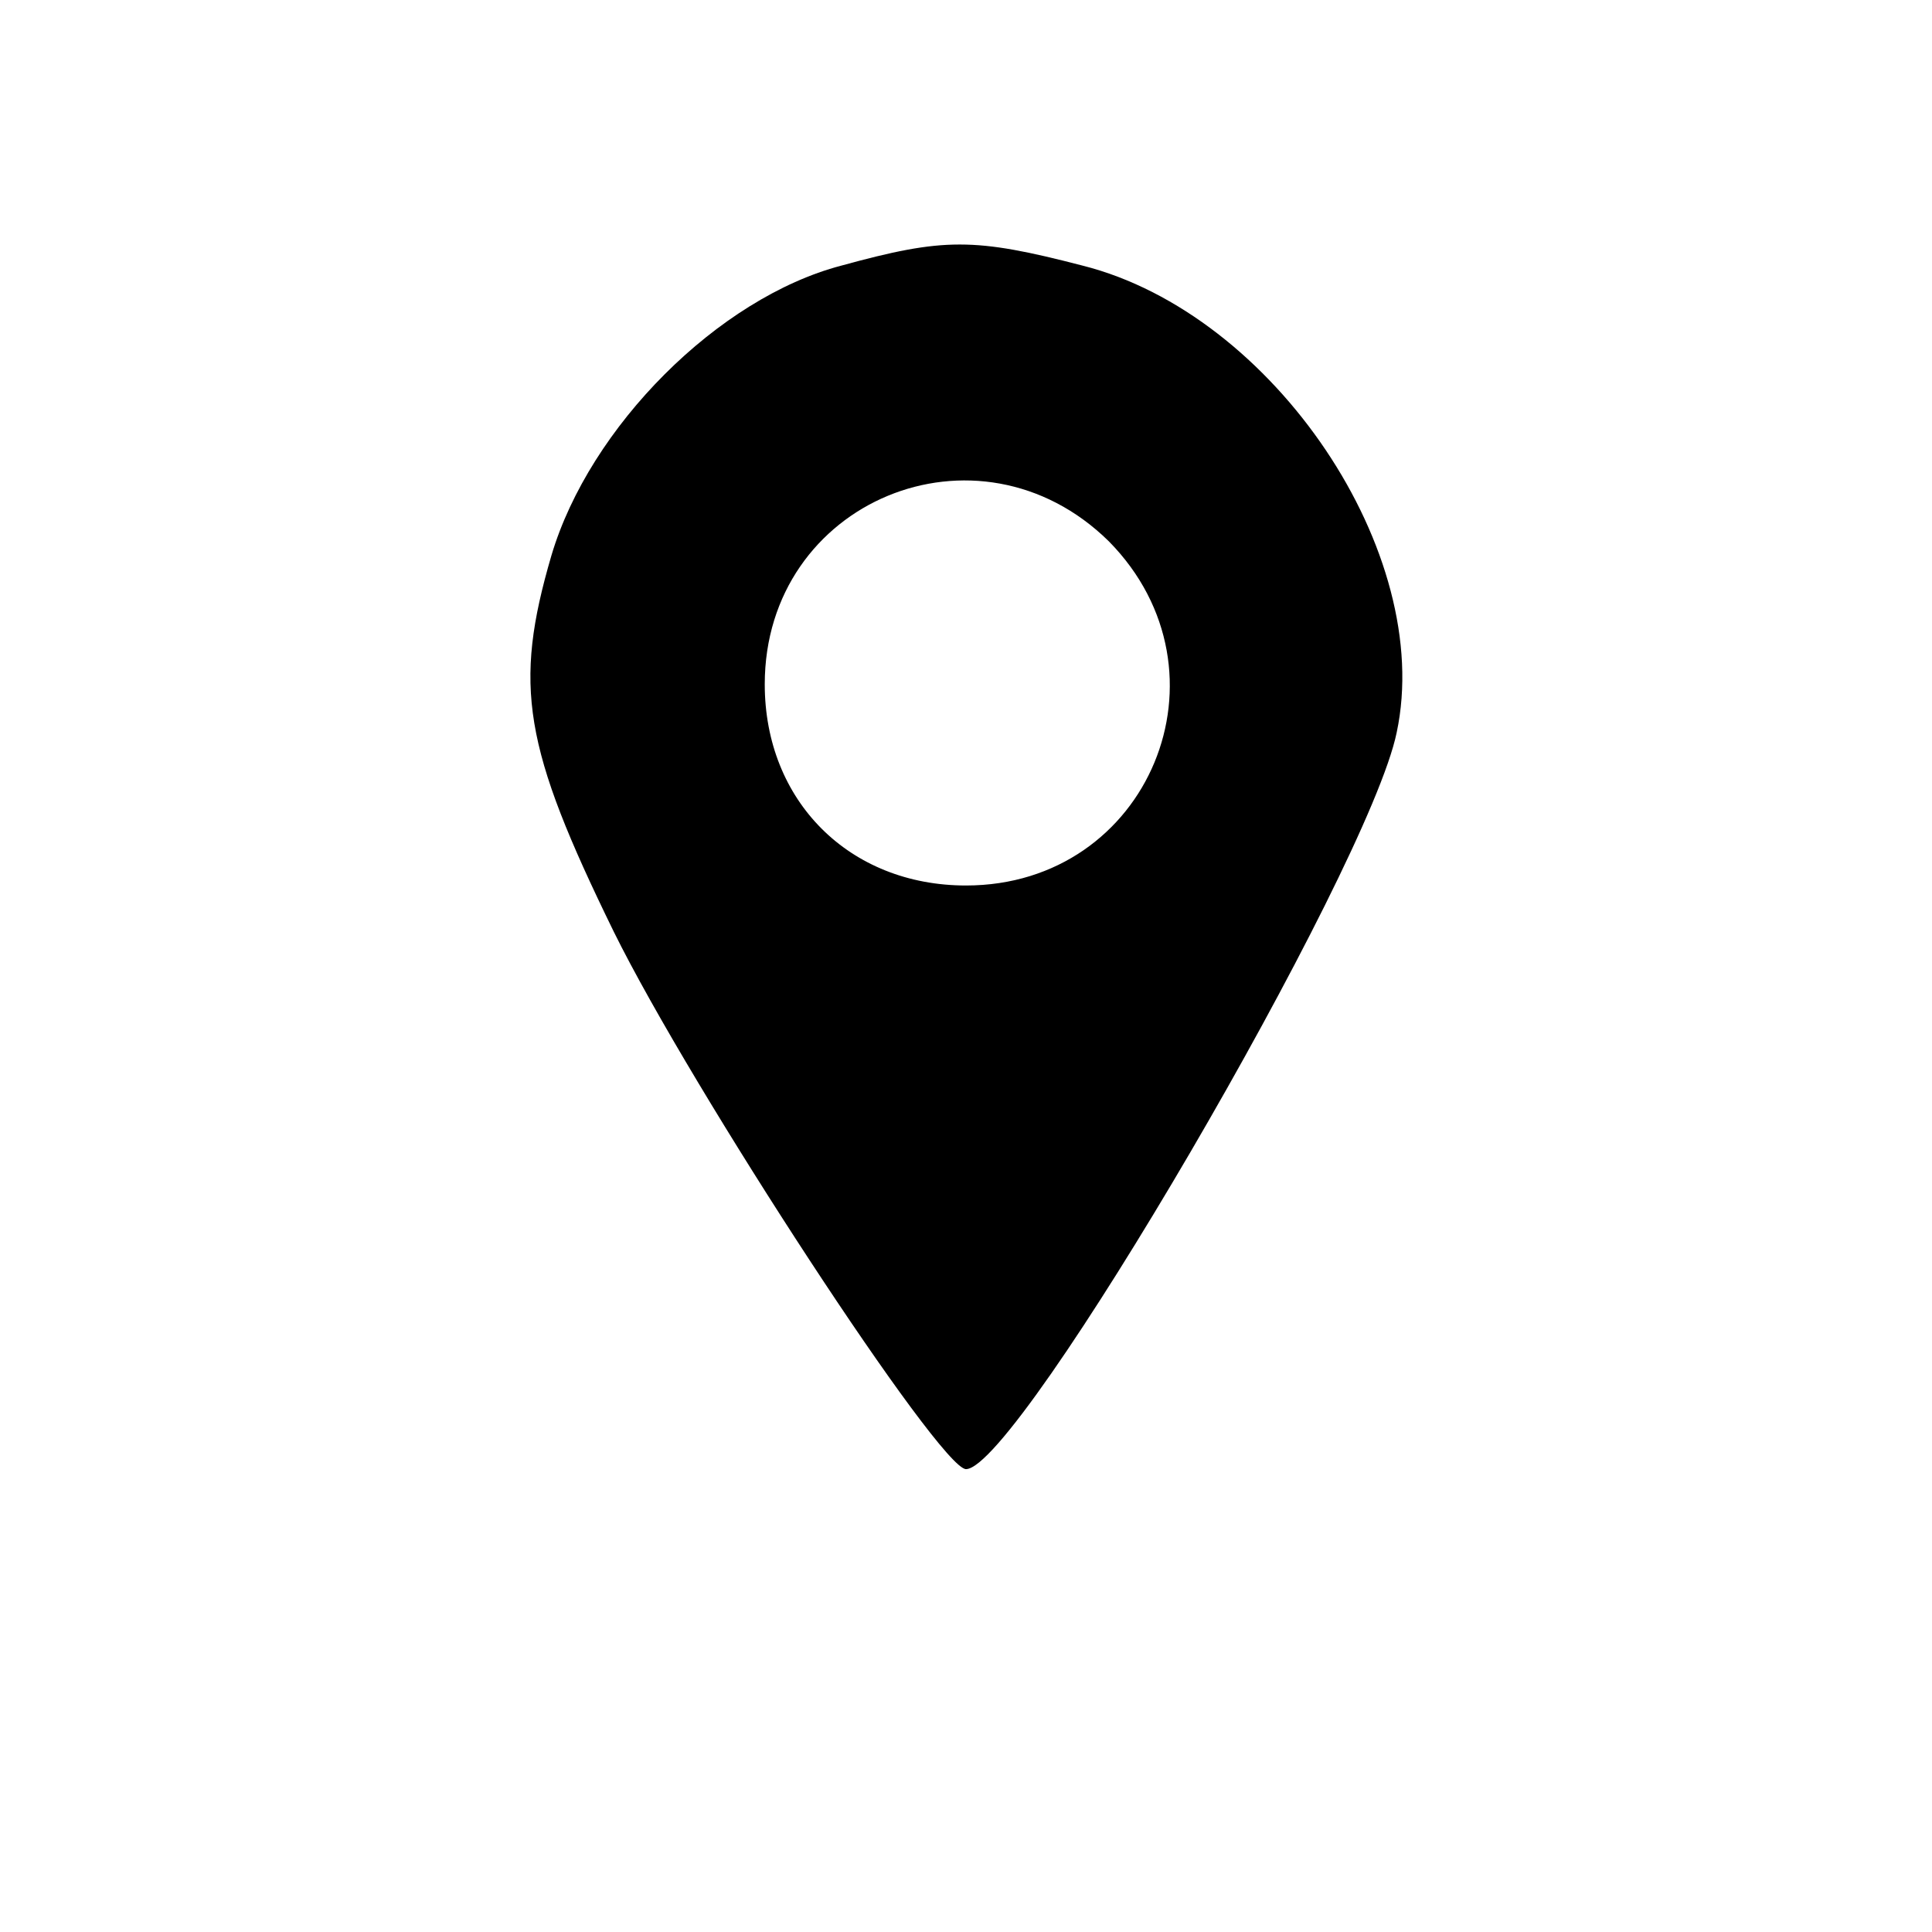
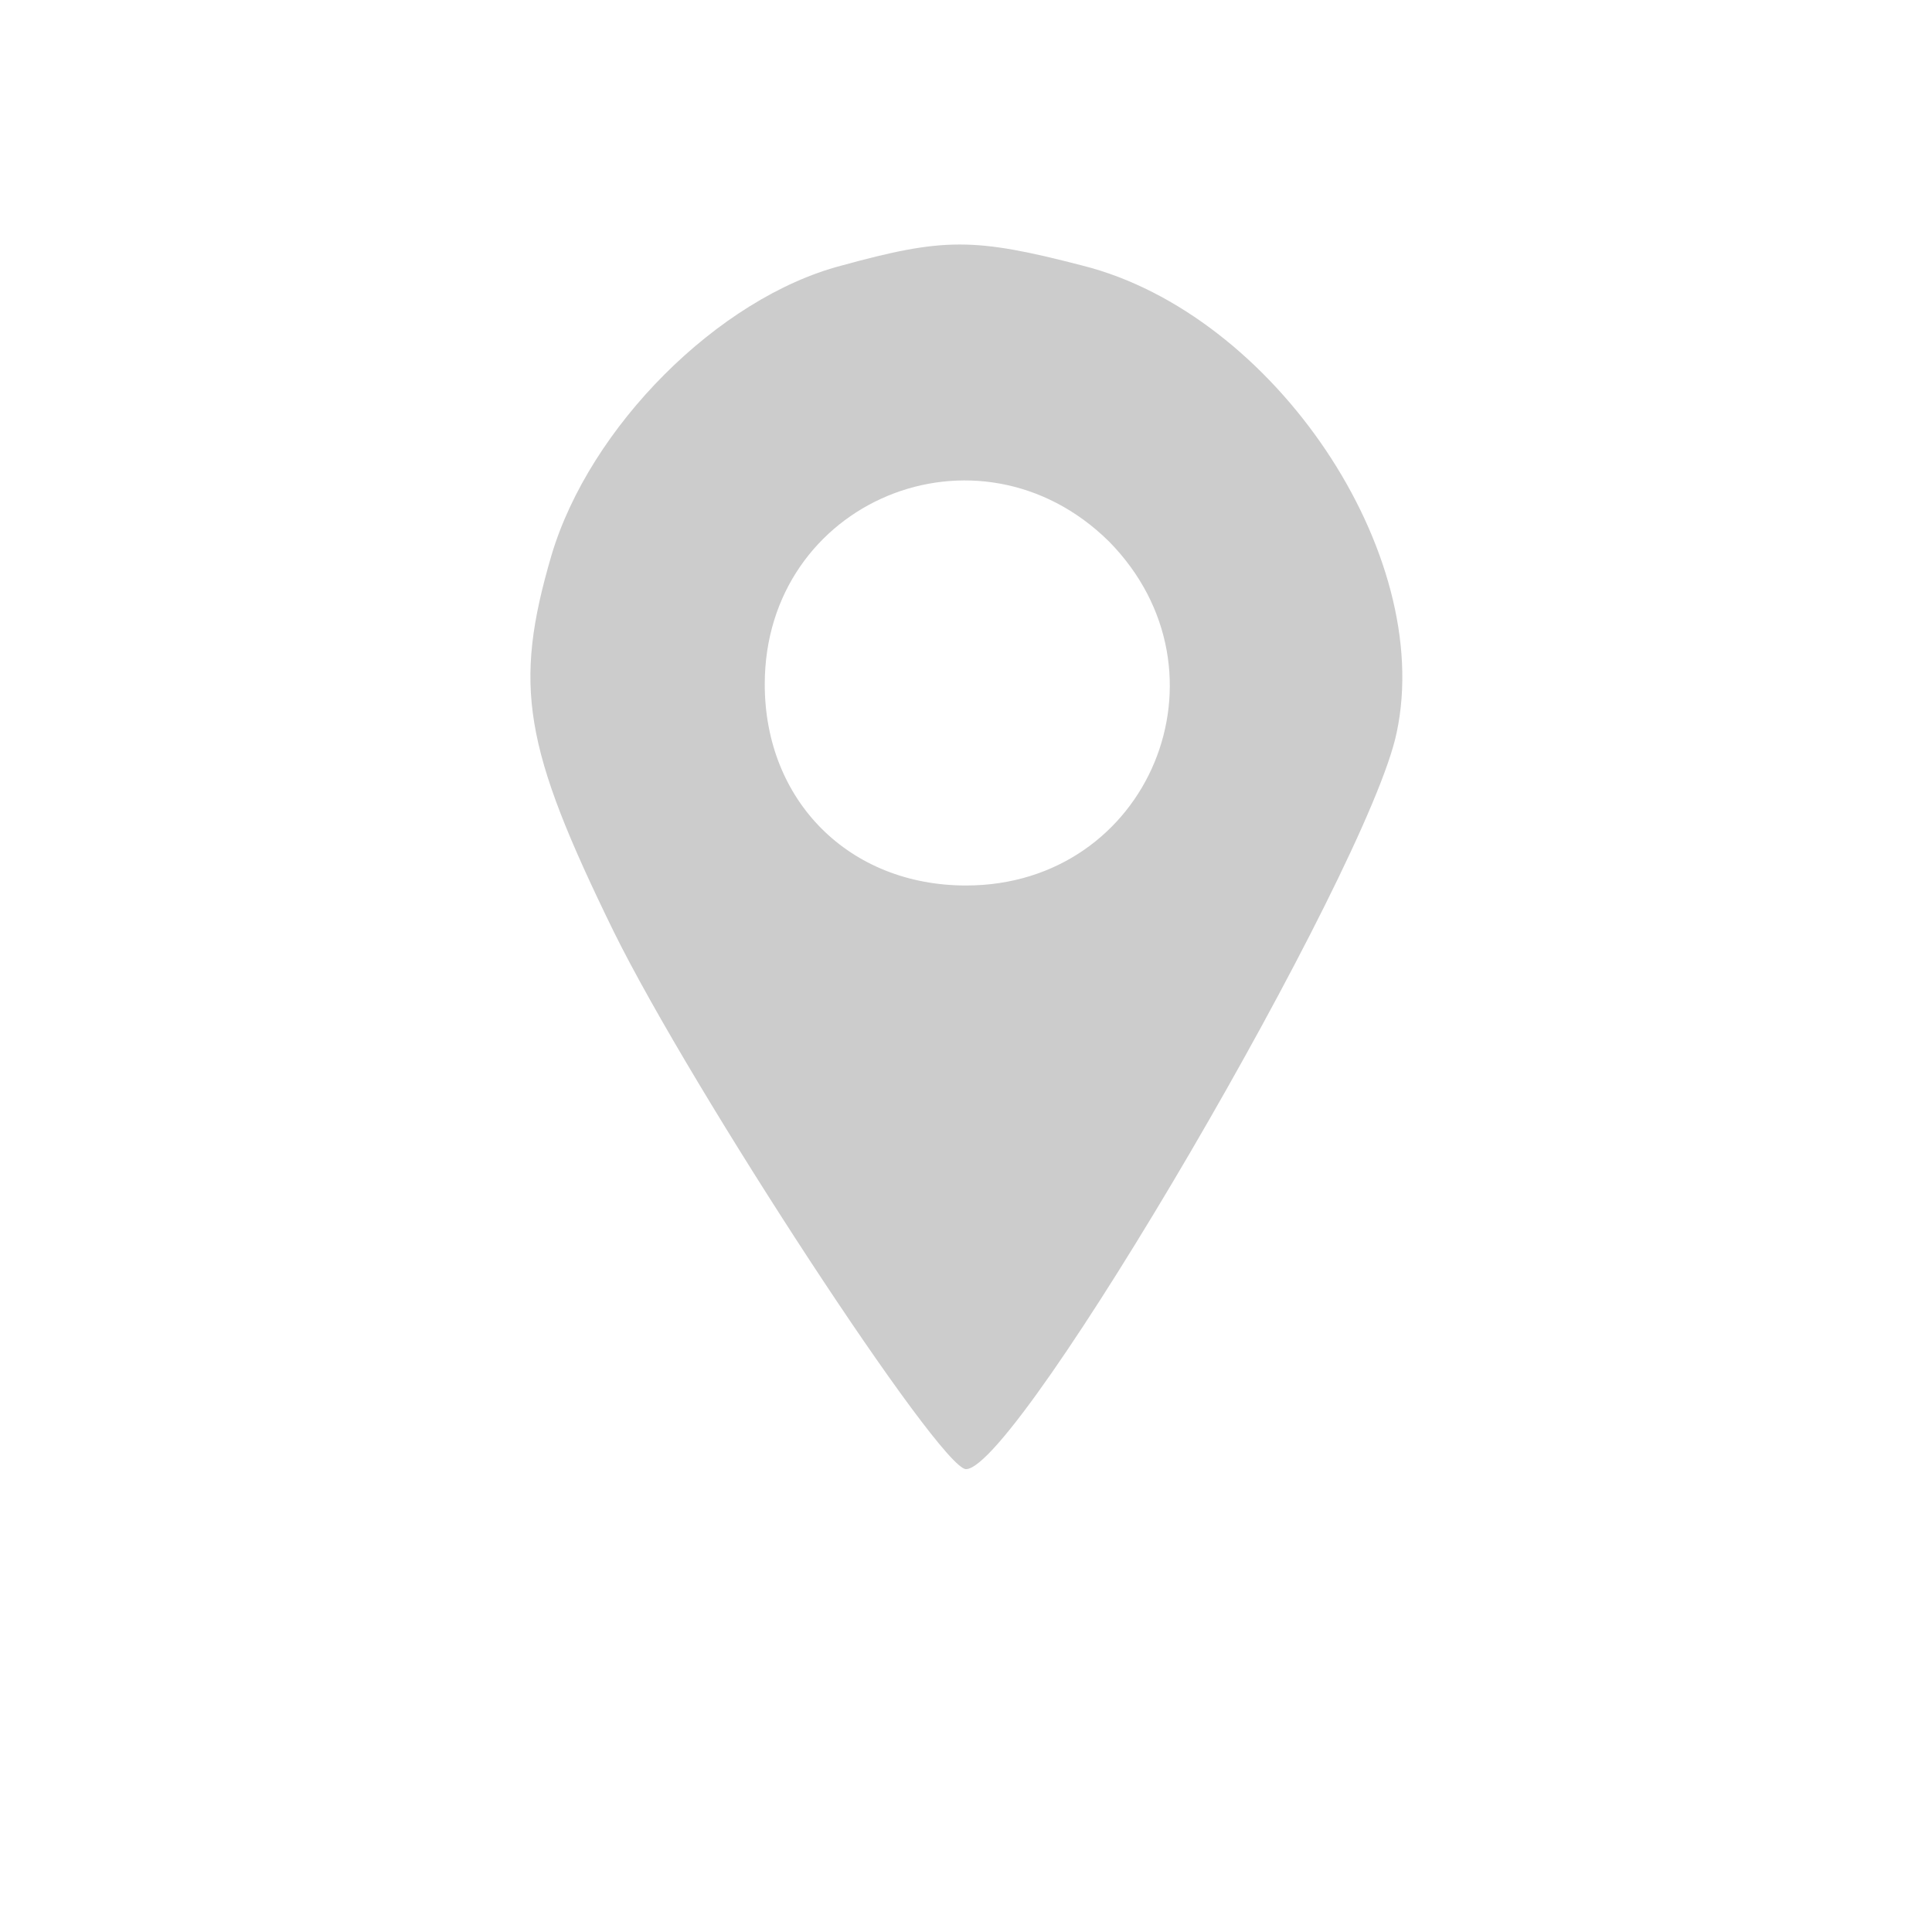
<svg xmlns="http://www.w3.org/2000/svg" version="1.0" width="96pt" height="96pt" viewBox="0 0 96 96" preserveAspectRatio="xMidYMid meet">
-   <g transform="translate(0,96) scale(0.1,-0.1)" fill="#000000" stroke="none">
+   <g transform="translate(0,96) scale(0.1,-0.1)" fill="#CCCCCC" stroke="none">
    <path d="M418 828 c-61 -16 -125 -80 -144 -144 -19 -65 -14 -95 31 -187 39 -79 162 -267 175 -267 26 0 200 298 214 366 19 89 -61 208 -156 232 -54 14 -69 14 -120 0z m133 -137 c64 -65 20 -171 -71 -171 -58 0 -100 42 -100 100 0 91 106 135 171 71z" />
  </g>
</svg>
